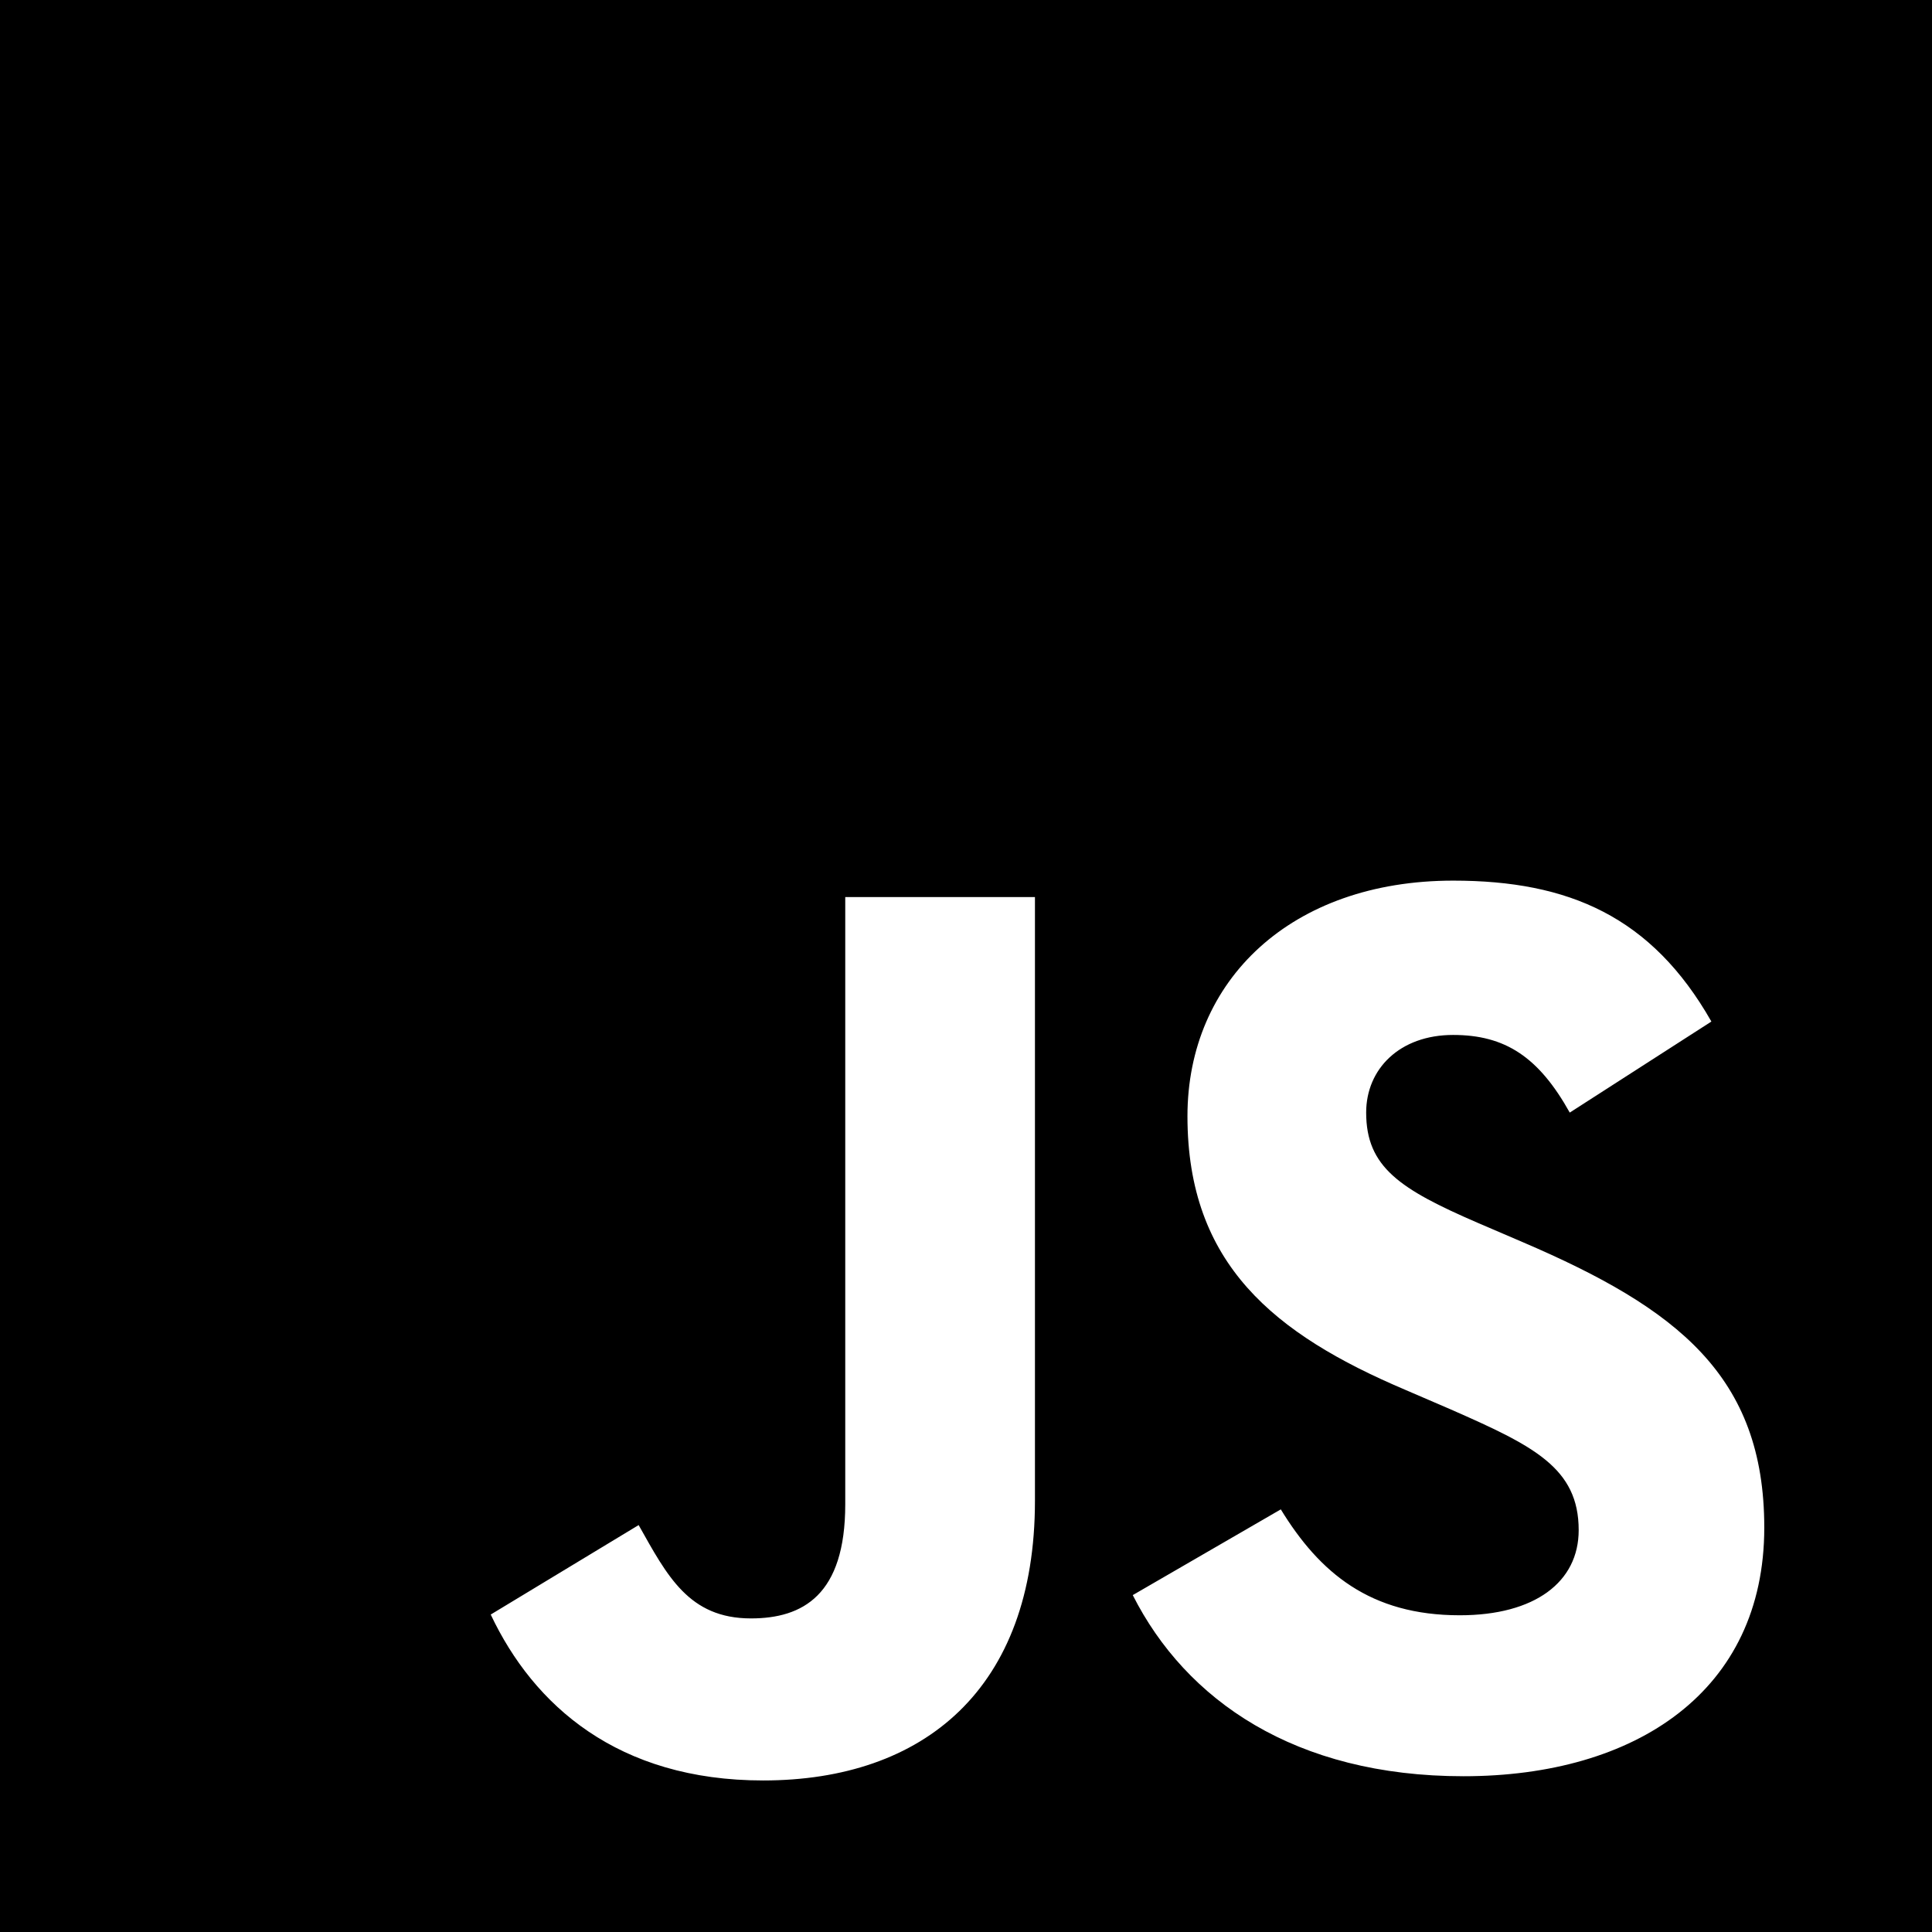
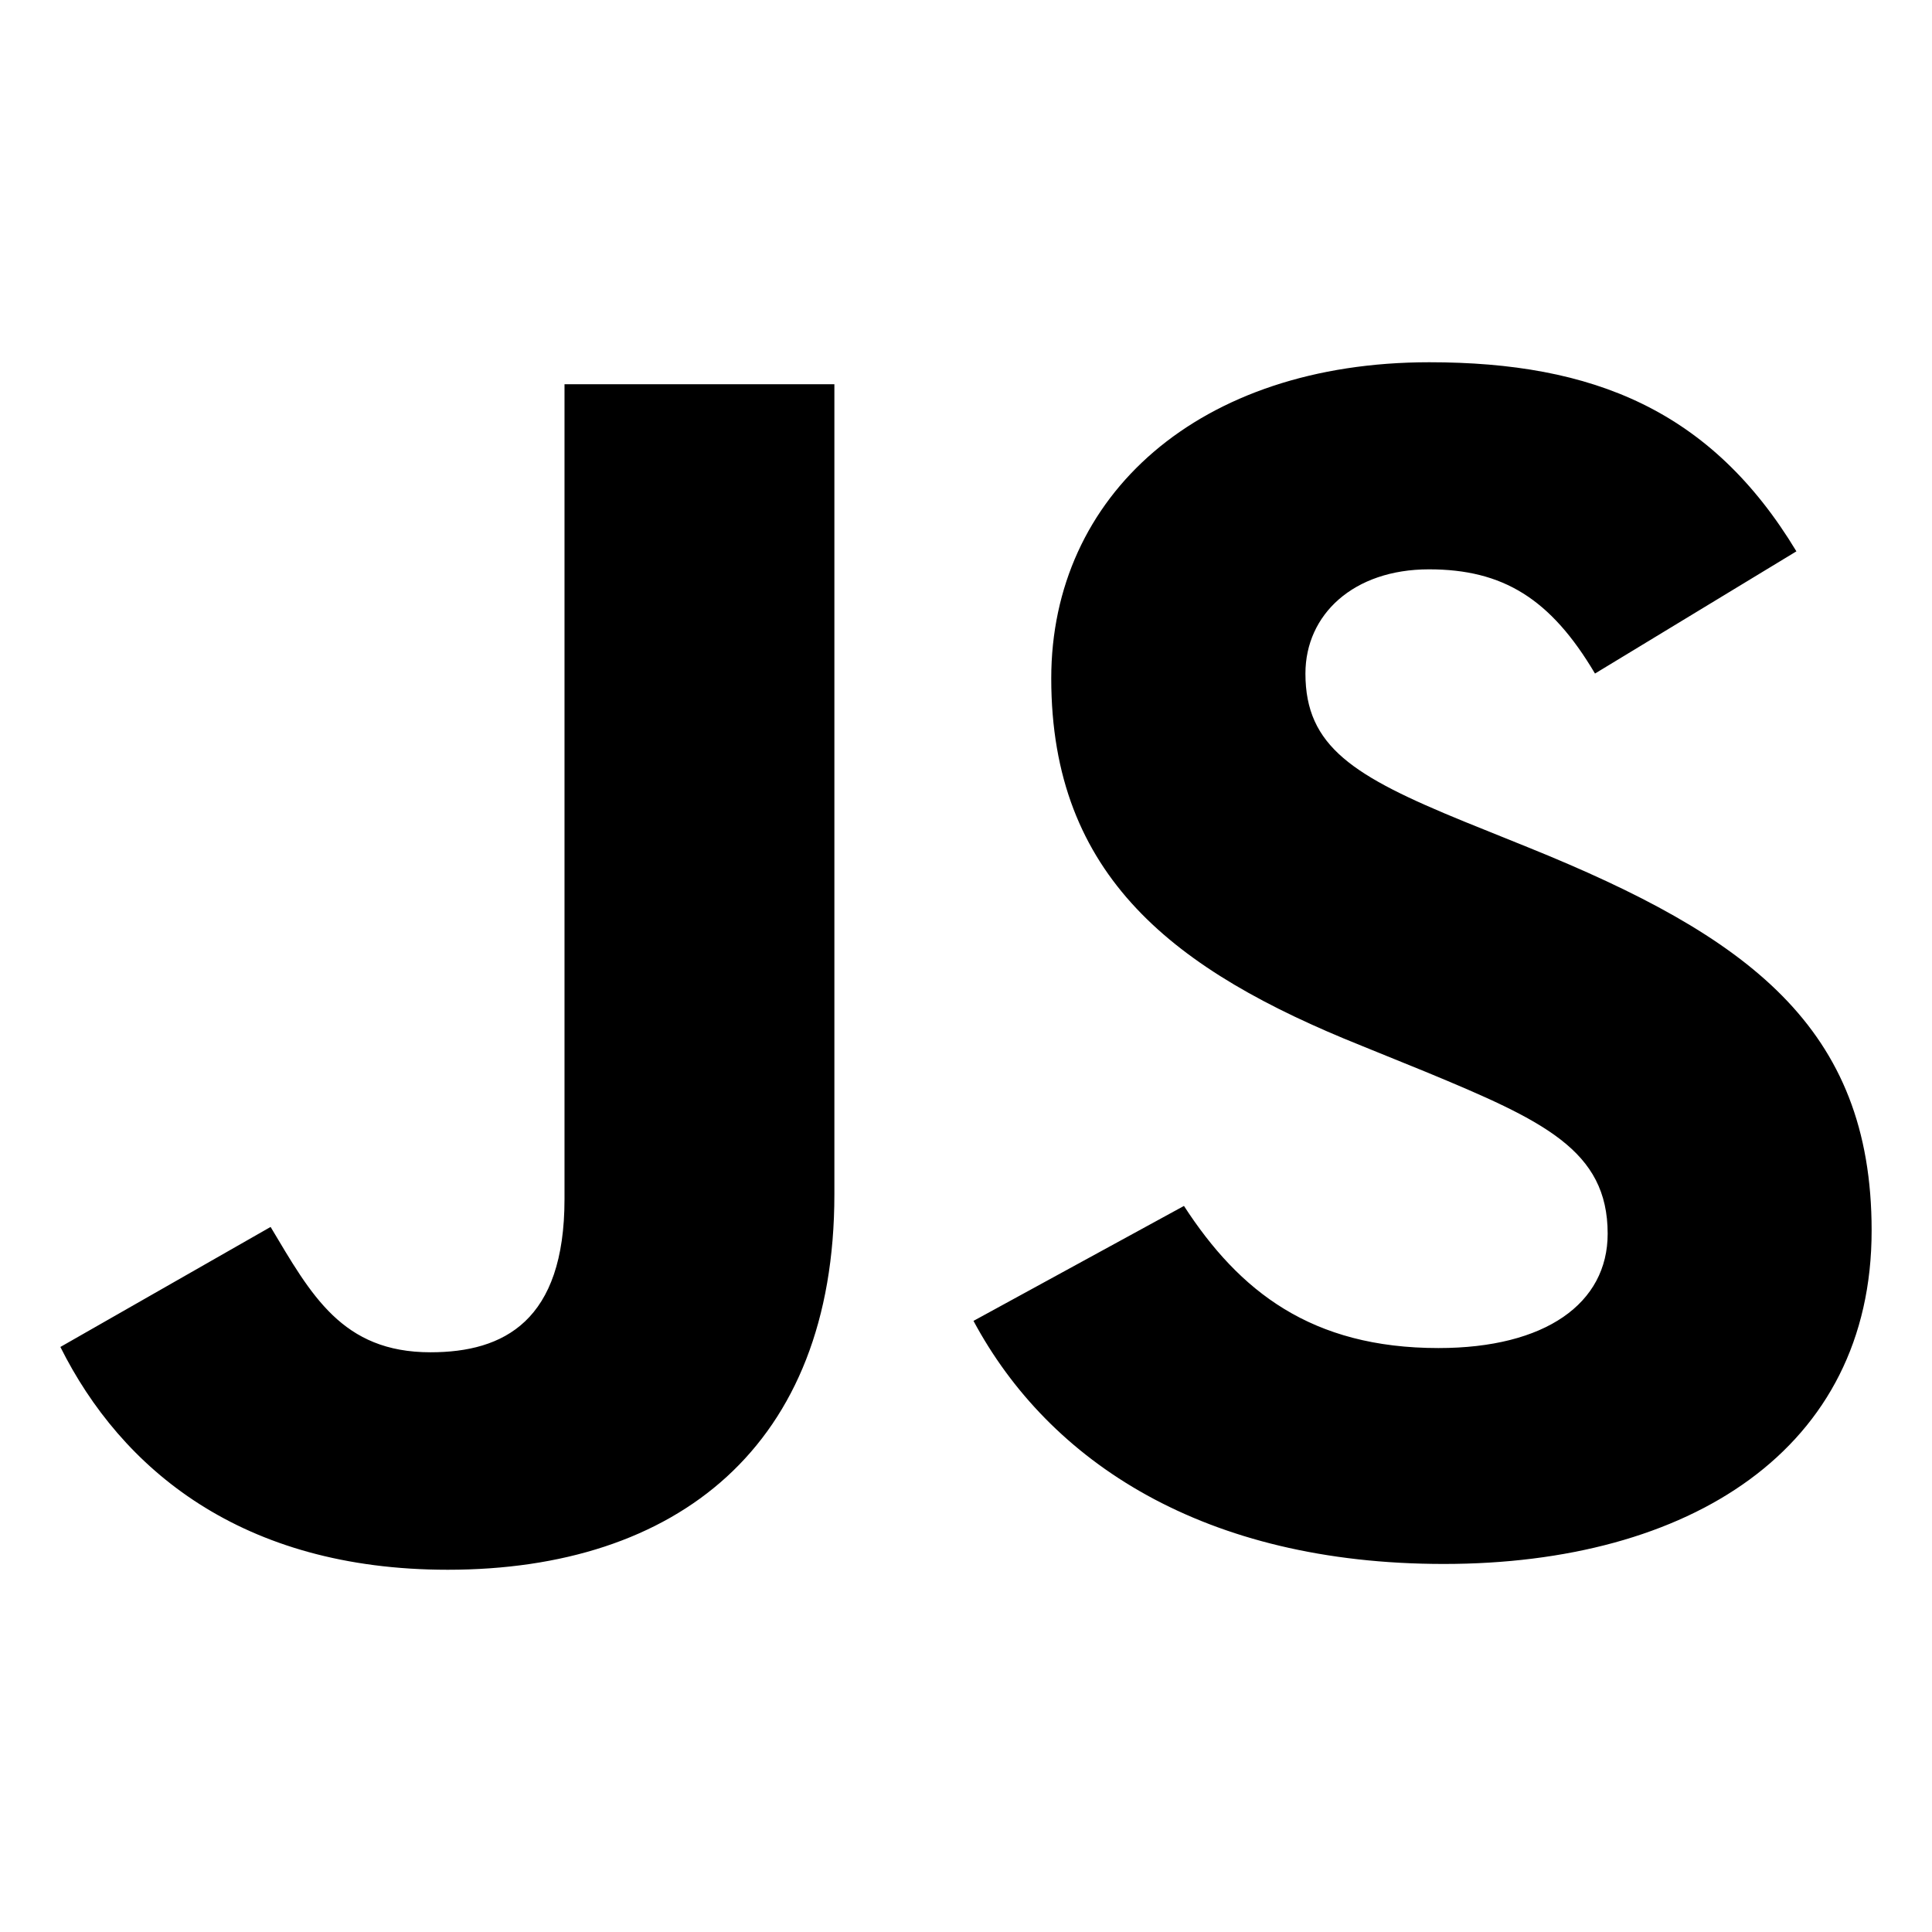
<svg xmlns="http://www.w3.org/2000/svg" width="16px" height="16px" viewBox="0 0 16 16" version="1.1">
  <g id="Page-1" stroke="none" stroke-width="1" fill="none" fill-rule="evenodd">
-     <g id="16-javascript" fill="#000000" fill-rule="nonzero">
-       <path d="M0,0 L0,16 L16,16 L16,0 L0,0 Z M8.571,12.429 C8.571,13.986 7.651,14.745 6.32,14.745 C5.117,14.745 4.419,14.123 4.064,13.371 L4.064,13.371 L5.289,12.63 C5.525,13.049 5.704,13.403 6.219,13.403 C6.648,13.403 7,13.21 7,12.458 L7,7.429 L8.571,7.429 L8.571,12.429 Z M12.12,14.71 C10.724,14.71 9.821,14.08 9.381,13.21 L9.381,13.21 L10.607,12.5 C10.929,13.026 11.348,13.377 12.089,13.377 C12.712,13.377 13.074,13.101 13.074,12.672 C13.074,12.156 12.701,11.974 12.014,11.672 L11.638,11.51 C10.553,11.049 9.834,10.469 9.834,9.244 C9.834,8.117 10.693,7.293 12.035,7.293 C12.991,7.293 13.678,7.59 14.173,8.46 L13,9.214 C12.742,8.752 12.464,8.571 12.034,8.571 C11.593,8.571 11.314,8.851 11.314,9.214 C11.314,9.665 11.593,9.848 12.238,10.127 L12.613,10.288 C13.891,10.836 14.611,11.395 14.611,12.651 C14.611,14.005 13.548,14.71 12.12,14.71 Z" id="Shape" />
+     <g id="16-javascript" transform="translate(0.5, 3)" fill="#000000" fill-rule="nonzero">
+       <path d="M6.41,6.891 C6.41,8.981 5.102,10 3.208,10 C1.497,10 0.504,9.164 0,8.155 L0,8.155 L1.741,7.161 C2.077,7.723 2.332,8.199 3.065,8.199 C3.674,8.199 4.175,7.939 4.175,6.93 L4.175,0.182 L6.41,0.182 L6.41,6.891 Z M11.457,9.952 C9.471,9.952 8.188,9.107 7.562,7.939 L7.562,7.939 L9.305,6.987 C9.763,7.693 10.359,8.164 11.413,8.164 C12.299,8.164 12.814,7.794 12.814,7.217 C12.814,6.526 12.284,6.281 11.306,5.876 L10.772,5.659 C9.229,5.04 8.206,4.261 8.206,2.618 C8.206,1.105 9.427,0 11.337,0 C12.696,0 13.673,0.399 14.377,1.566 L12.709,2.578 C12.342,1.958 11.947,1.715 11.334,1.715 C10.708,1.715 10.311,2.09 10.311,2.578 C10.311,3.183 10.708,3.428 11.624,3.803 L12.159,4.019 C13.976,4.754 15,5.505 15,7.19 C15.001,9.006 13.488,9.952 11.457,9.952 Z" id="Shape" />
    </g>
  </g>
</svg>
